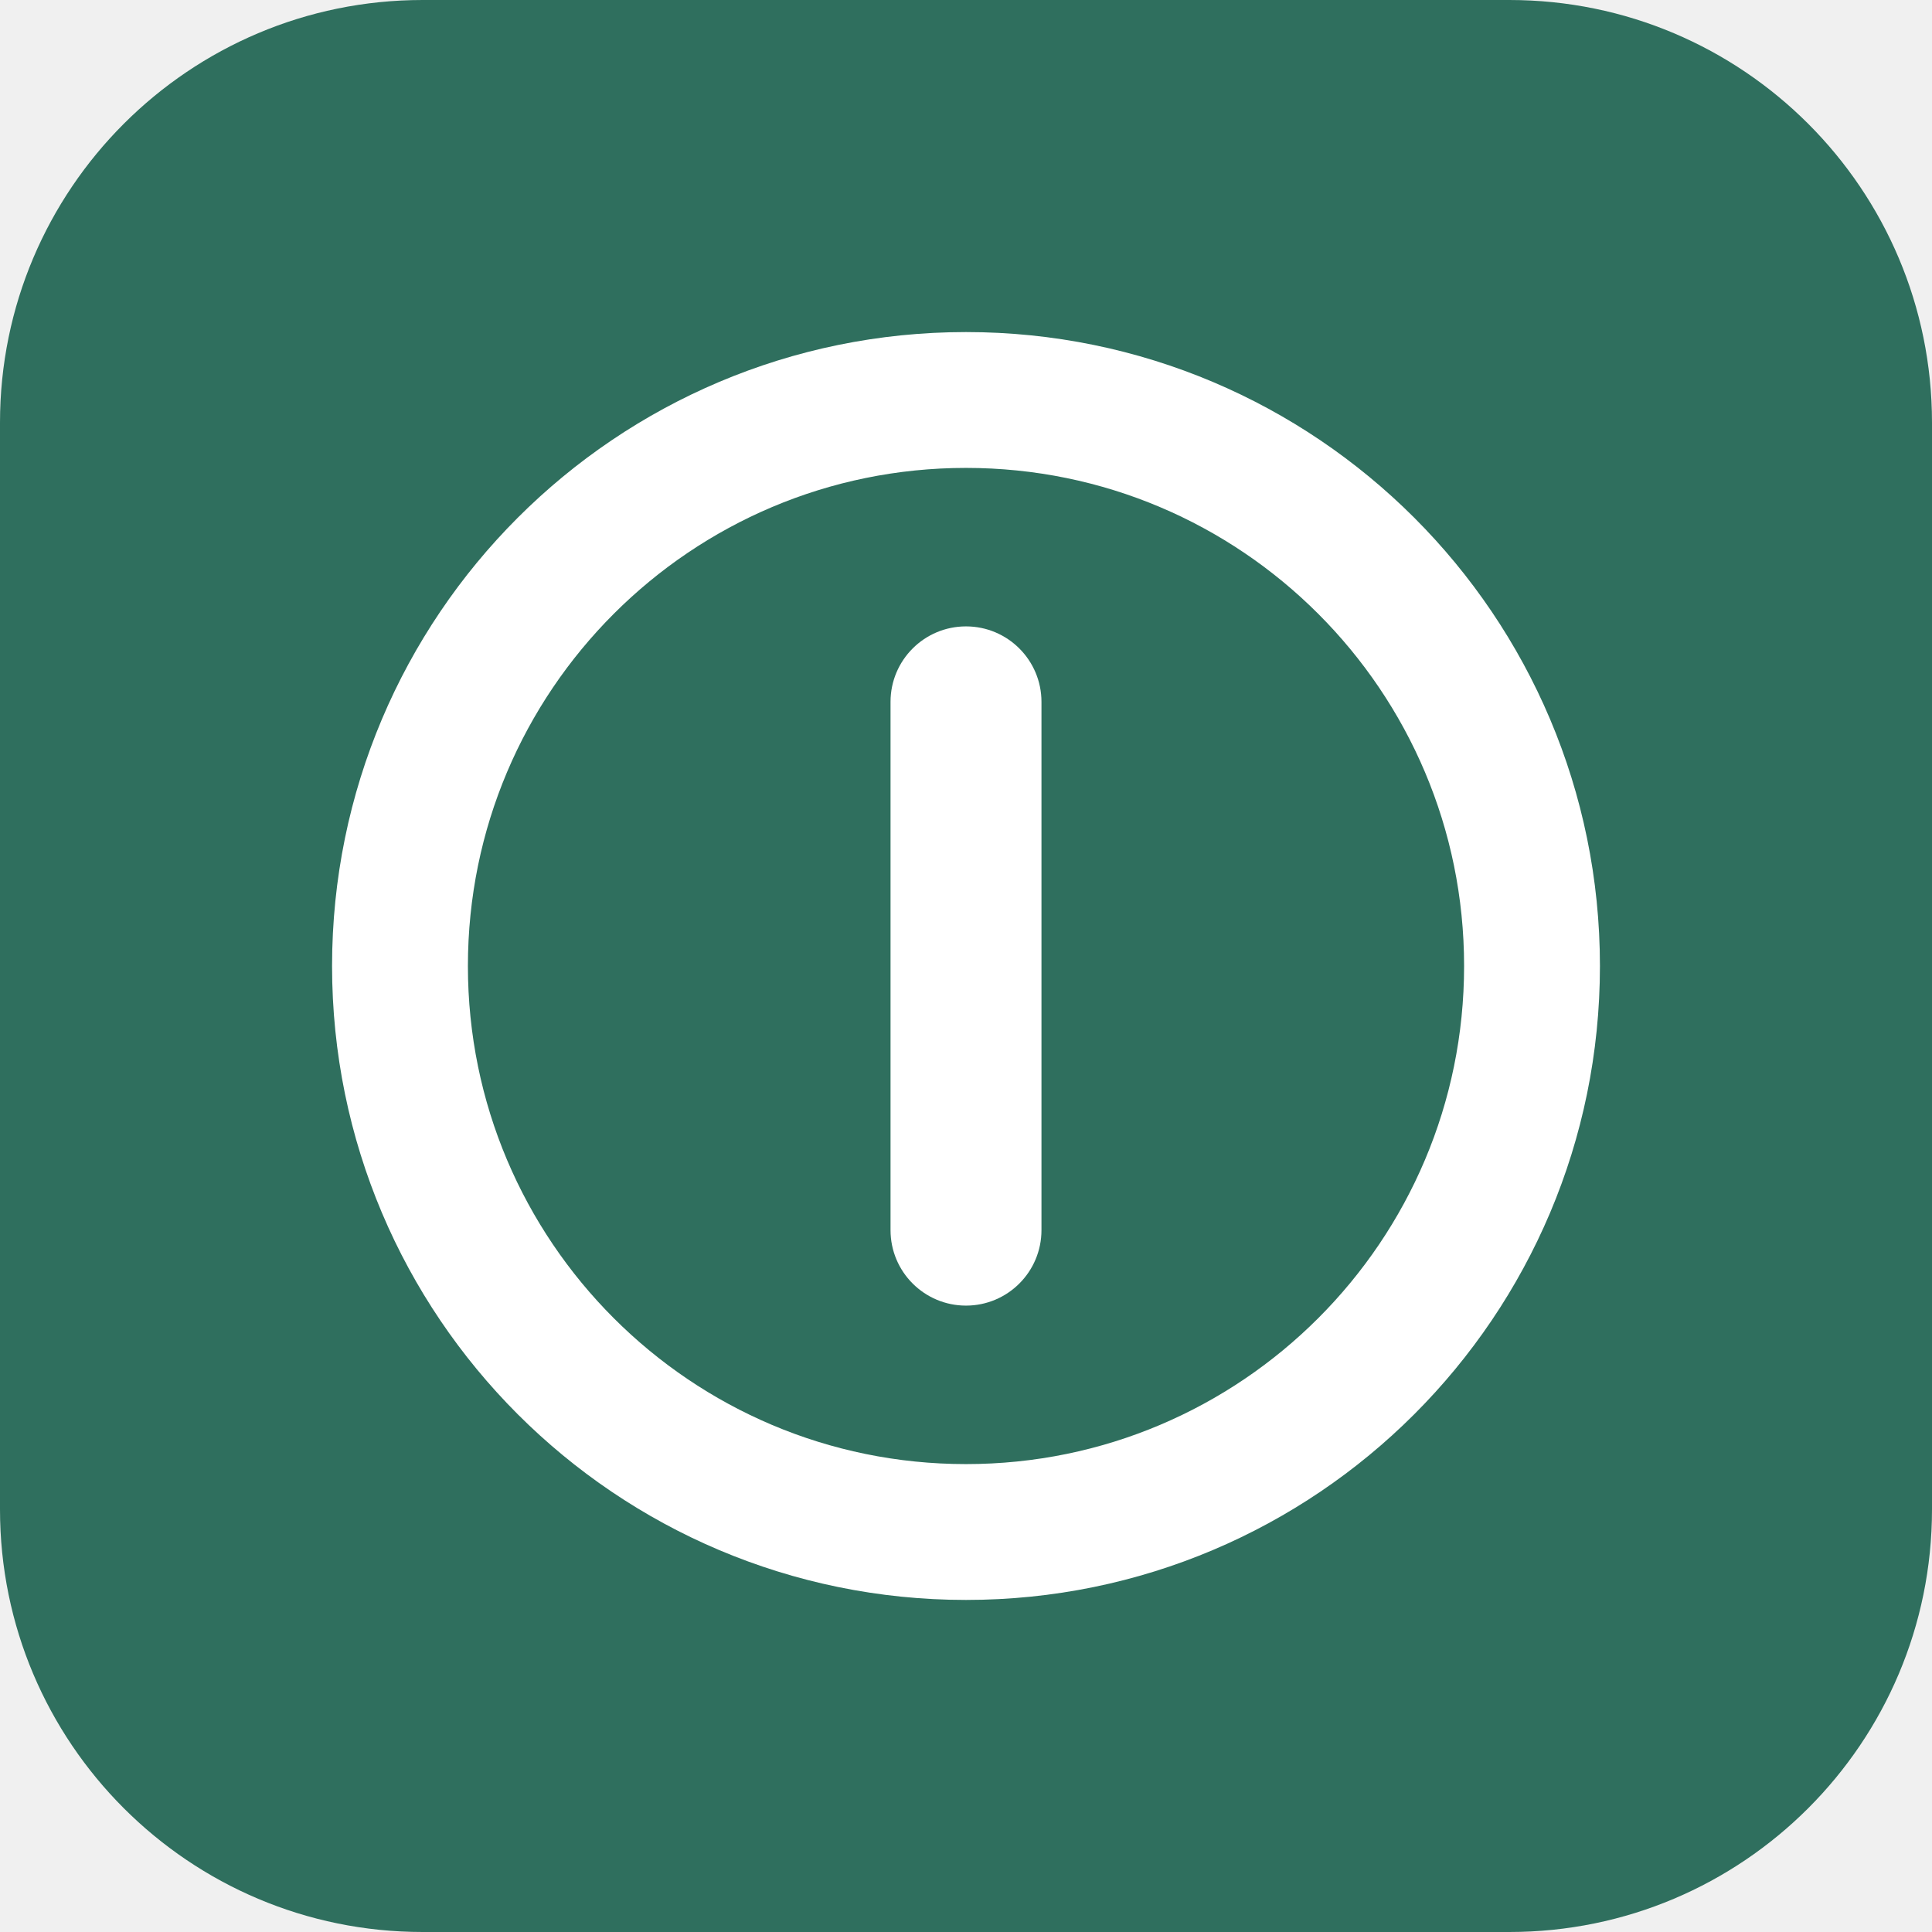
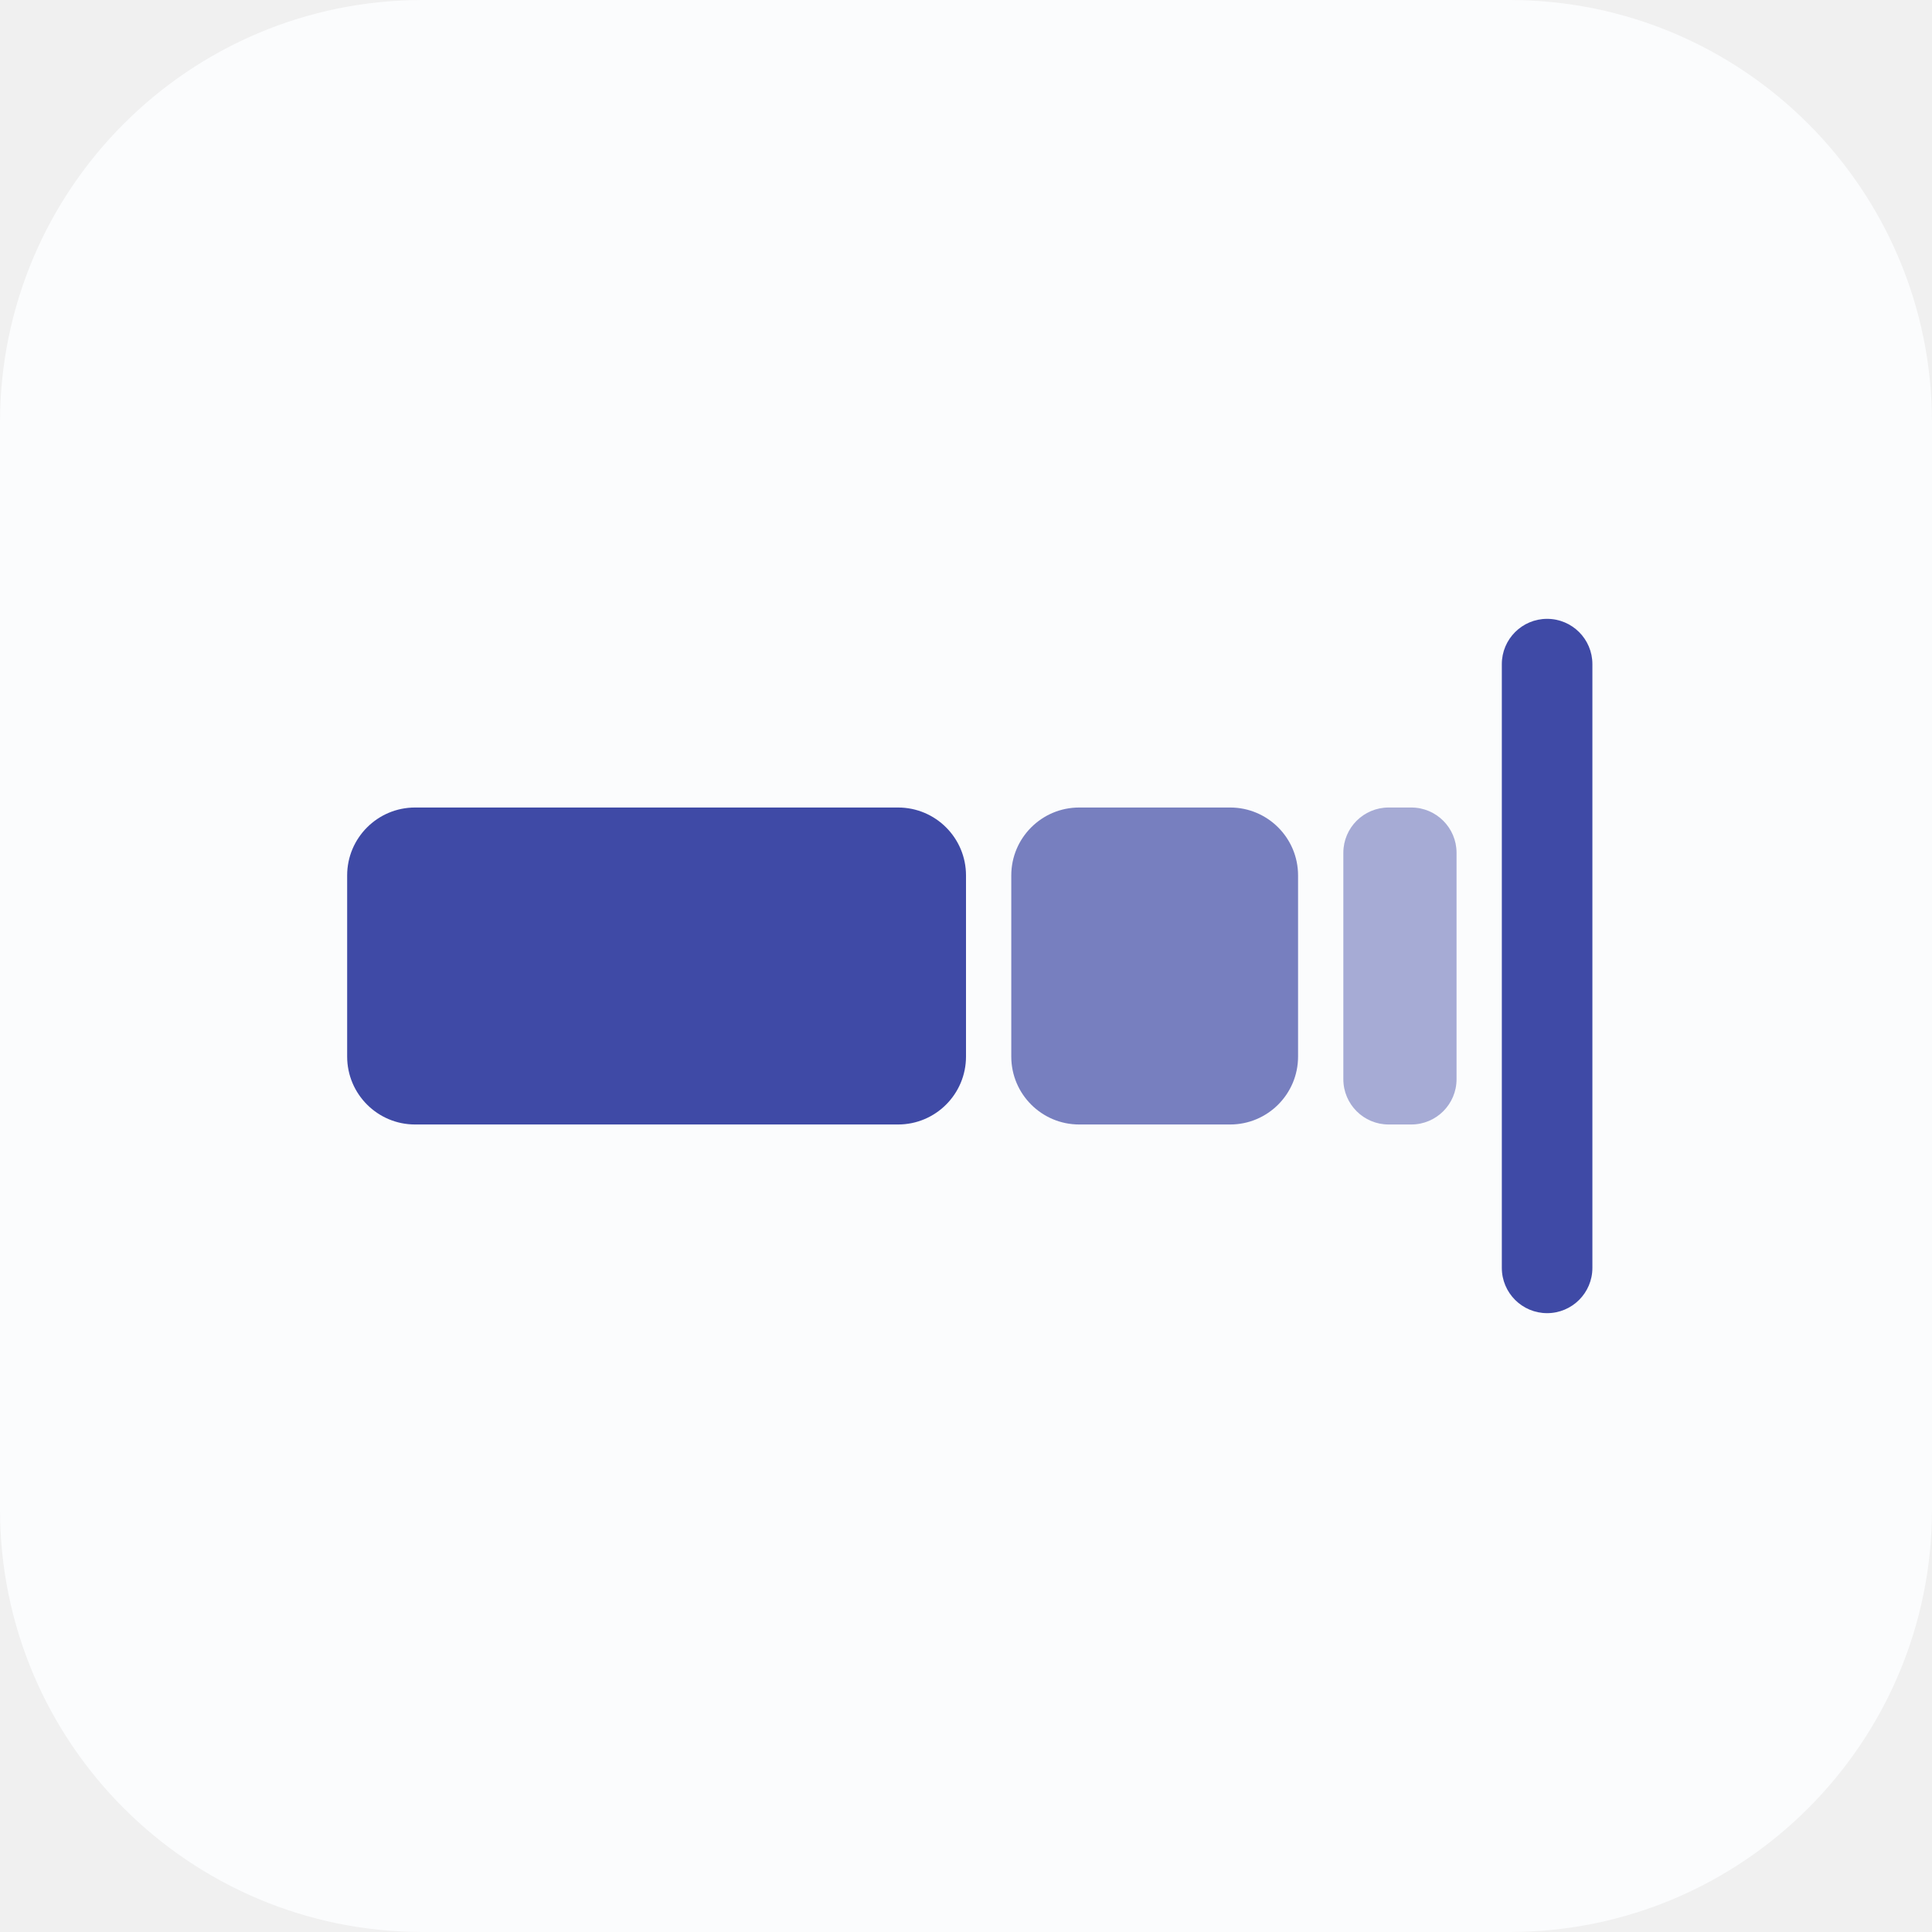
<svg xmlns="http://www.w3.org/2000/svg" viewBox="0 0 512 512">
-   <rect width="512" height="512" rx="112" fill="#2f6f5e" />
-   <circle cx="256" cy="256" r="150" fill="none" stroke="#ffffff" stroke-width="36" />
-   <rect x="236" y="166" width="40" height="180" rx="20" fill="#ffffff" />
+   <rect width="512" height="512" rx="112" fill="#fbfcfd" />
+   <rect x="92" y="214" width="164" height="84" rx="18" fill="#3f4aa6" />
+   <rect x="268" y="214" width="76" height="84" rx="18" fill="#3f4aa6" fill-opacity="0.7" />
+   <rect x="356" y="214" width="30" height="84" rx="12" fill="#3f4aa6" fill-opacity="0.45" />
+   <rect x="398" y="164" width="24" height="184" rx="12" fill="#3f4aa6" />
</svg>
